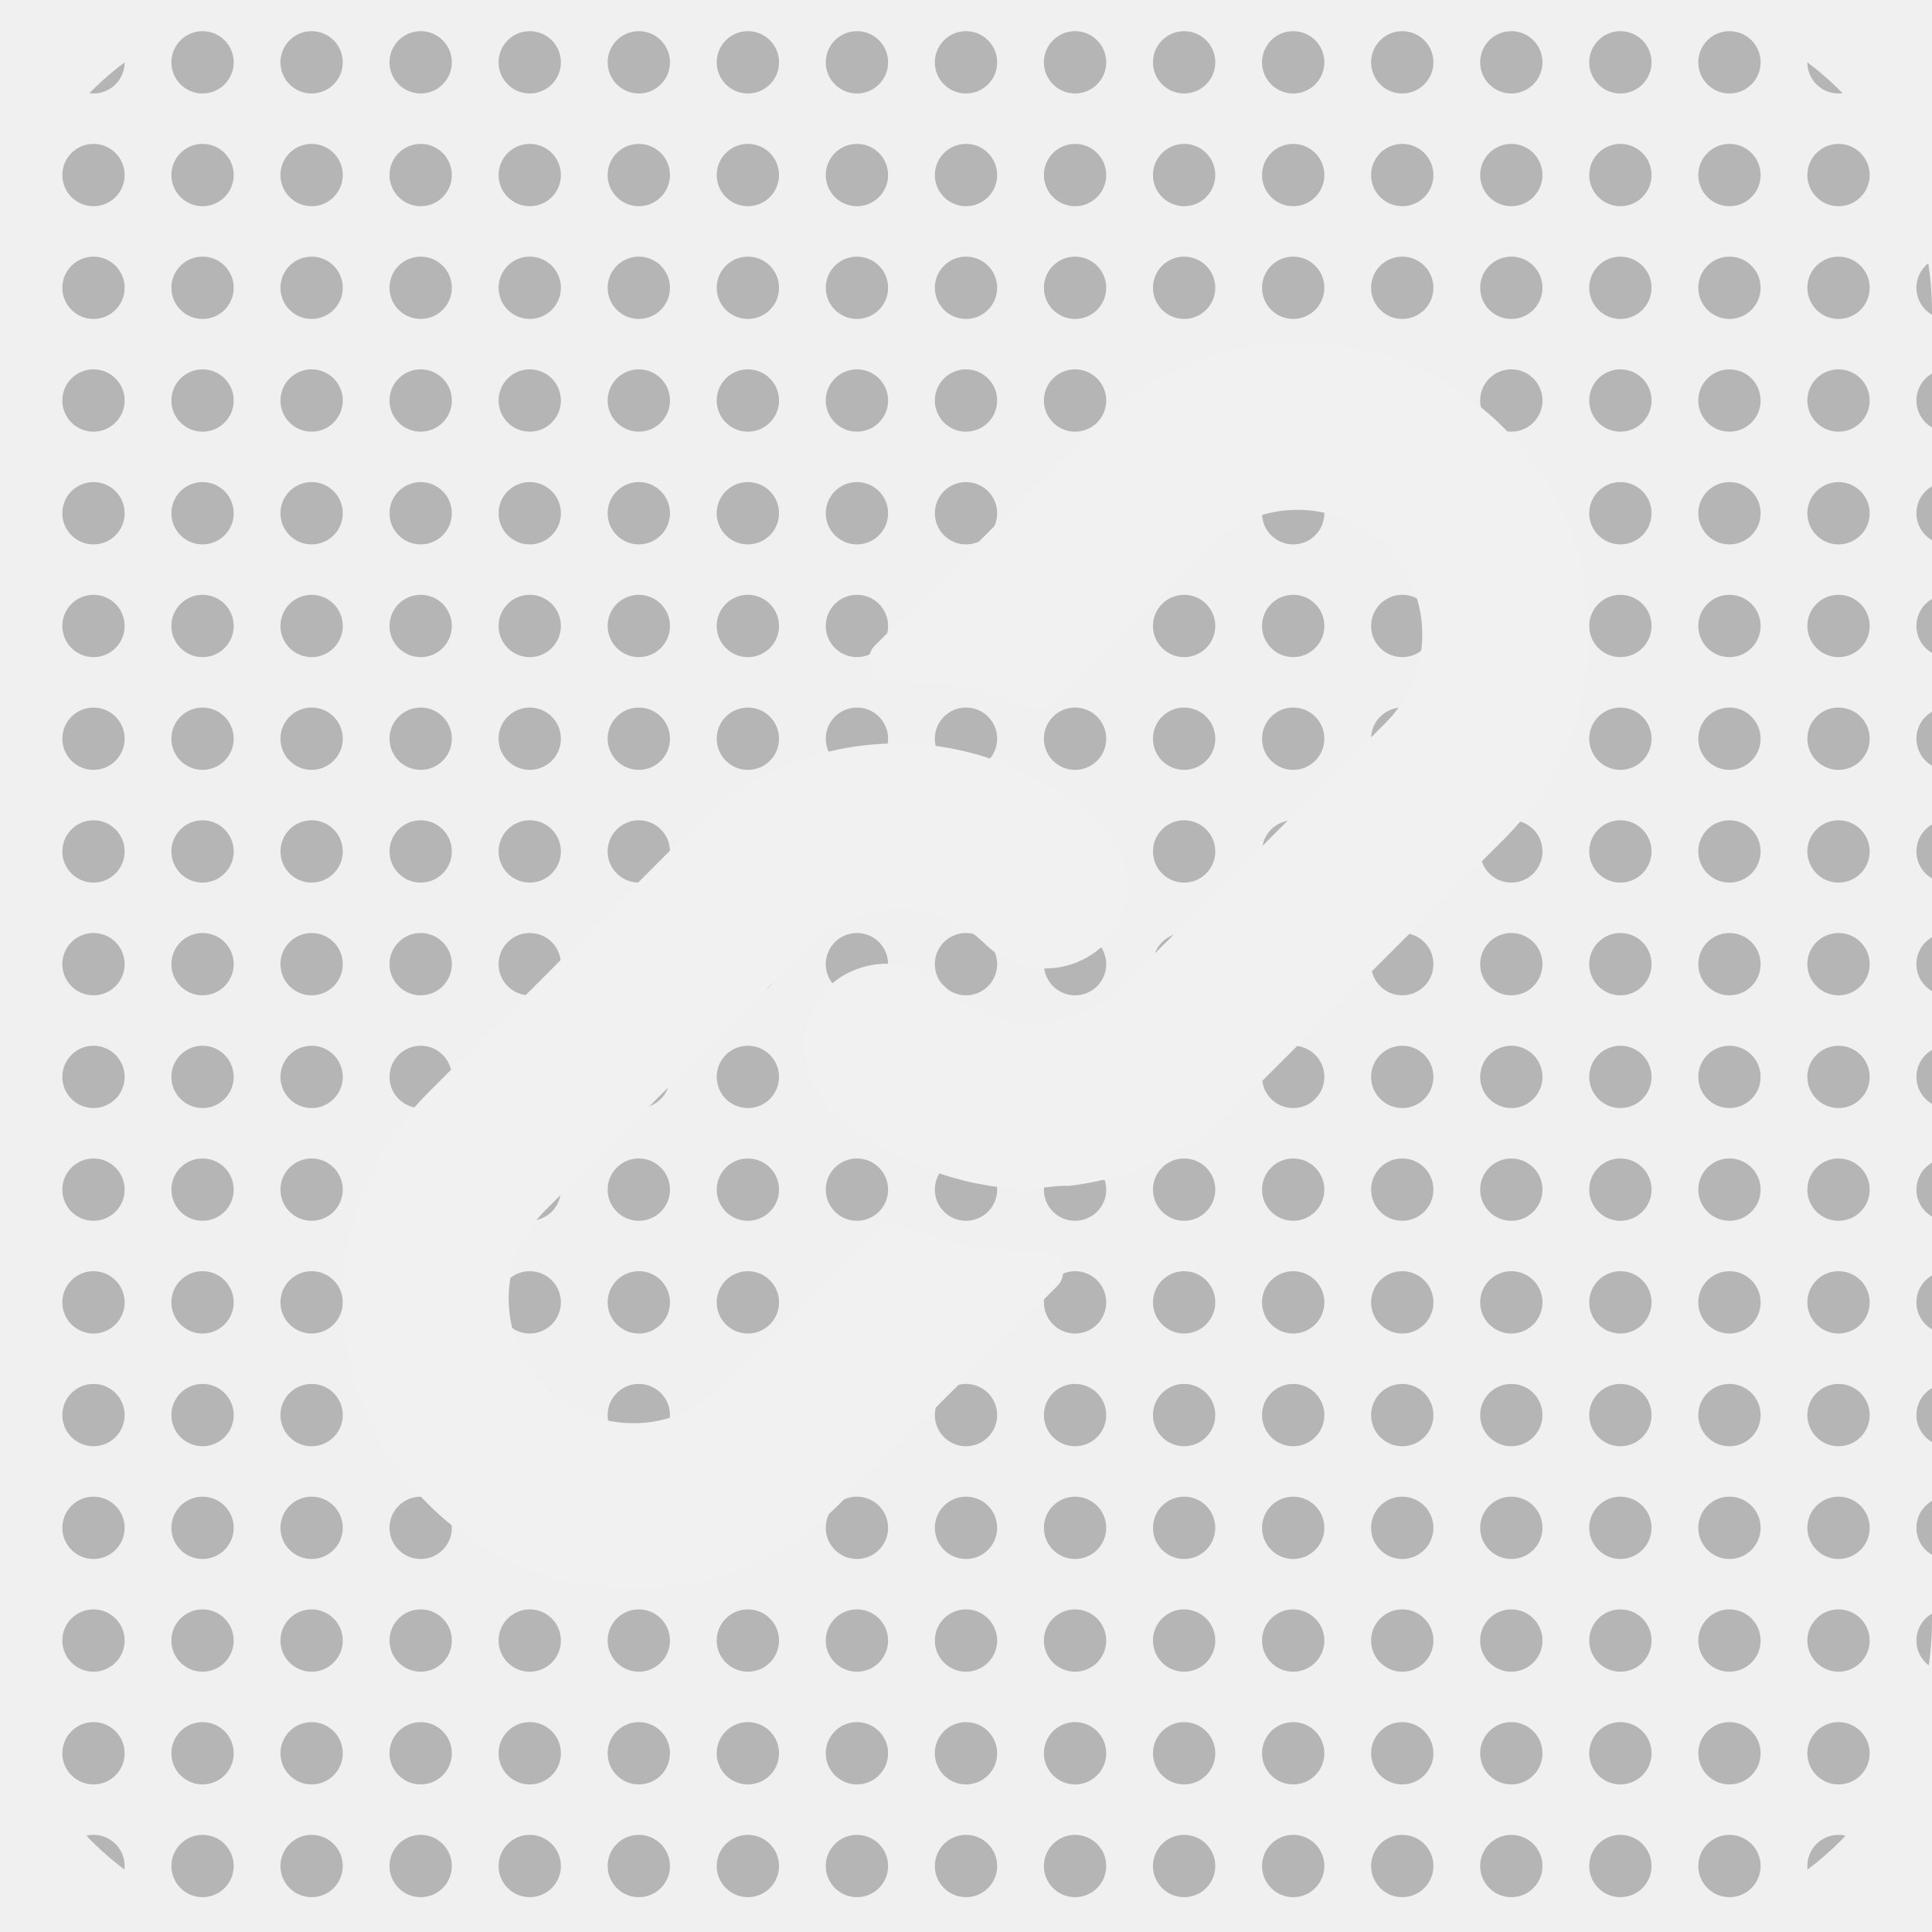
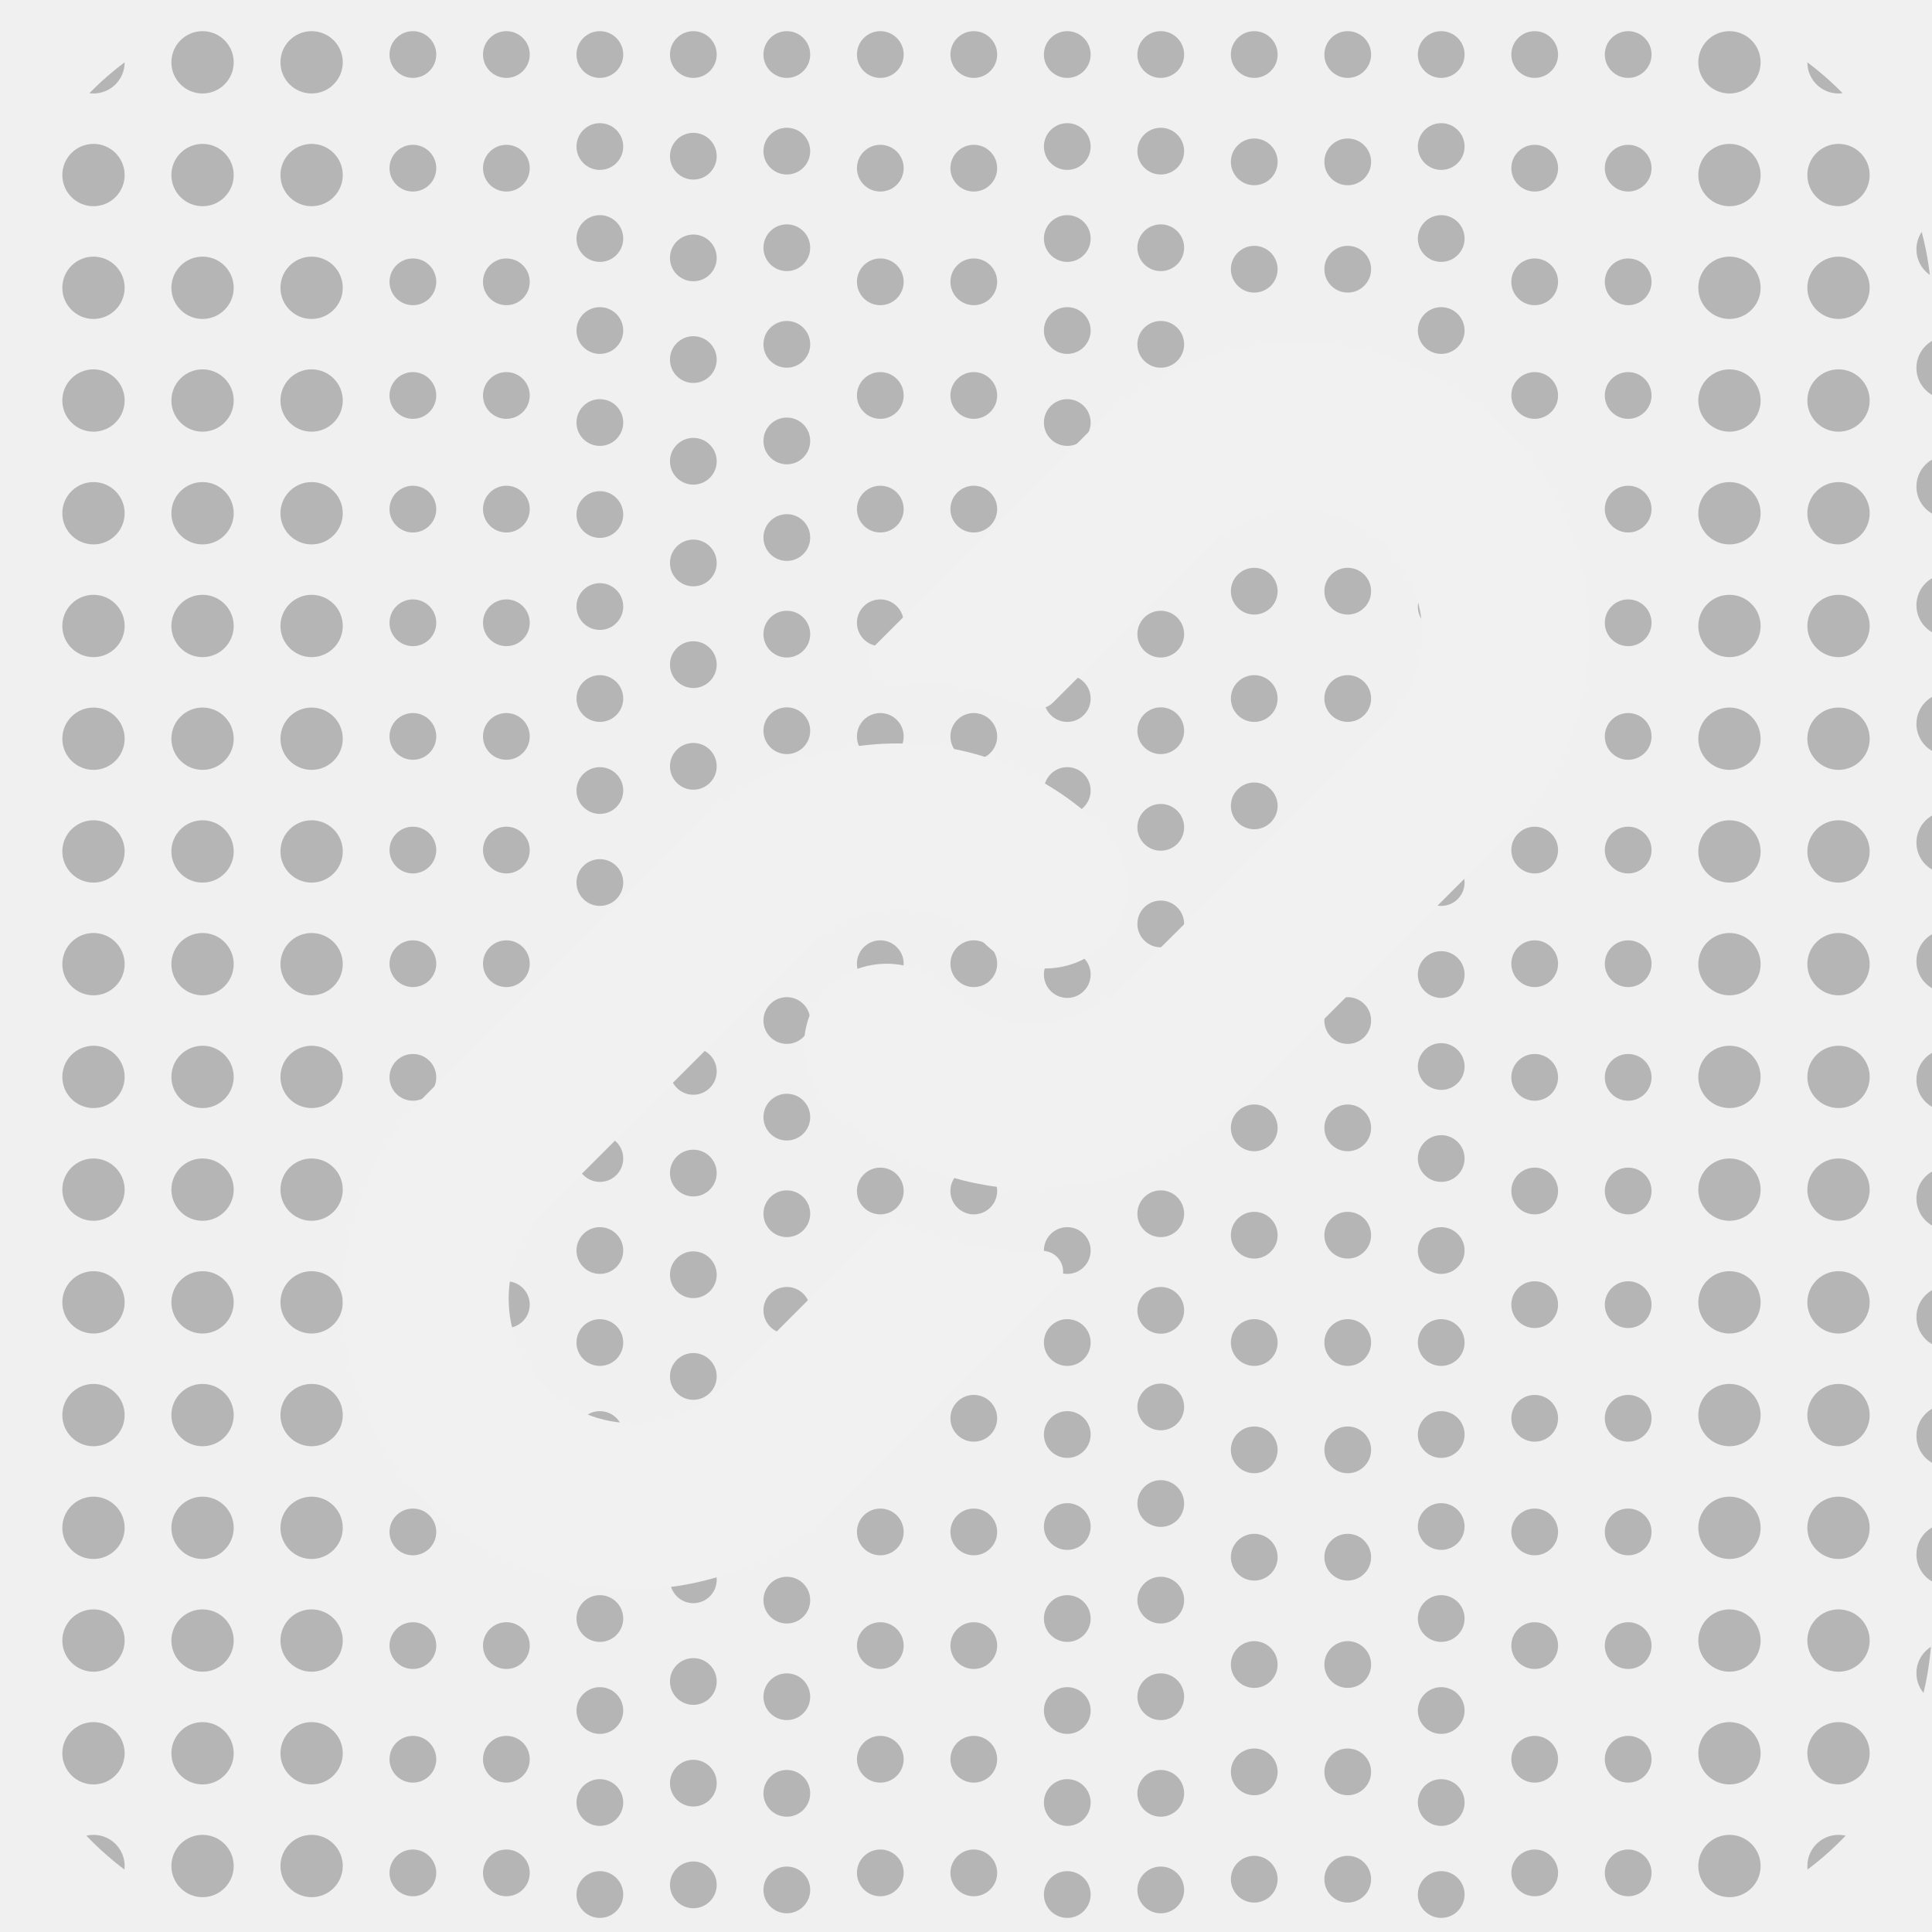
<svg xmlns="http://www.w3.org/2000/svg" width="124" height="124" viewBox="0 0 124 124" fill="none">
  <g clip-path="url(#clip0_411_2840)">
    <circle cx="6" cy="4" r="2" fill="#B5B5B5" />
    <circle cx="6" cy="11.235" r="2" fill="#B5B5B5" />
    <circle cx="6" cy="18.471" r="2" fill="#B5B5B5" />
    <circle cx="6" cy="25.706" r="2" fill="#B5B5B5" />
    <circle cx="6" cy="32.941" r="2" fill="#B5B5B5" />
    <circle cx="6" cy="40.176" r="2" fill="#B5B5B5" />
    <circle cx="6" cy="47.412" r="2" fill="#B5B5B5" />
    <circle cx="6" cy="54.647" r="2" fill="#B5B5B5" />
    <circle cx="6" cy="61.882" r="2" fill="#B5B5B5" />
    <circle cx="6" cy="69.118" r="2" fill="#B5B5B5" />
    <circle cx="6" cy="76.353" r="2" fill="#B5B5B5" />
    <circle cx="6" cy="83.588" r="2" fill="#B5B5B5" />
    <circle cx="6" cy="90.823" r="2" fill="#B5B5B5" />
    <circle cx="6" cy="98.059" r="2" fill="#B5B5B5" />
    <circle cx="6" cy="105.294" r="2" fill="#B5B5B5" />
    <circle cx="6" cy="112.529" r="2" fill="#B5B5B5" />
    <circle cx="6" cy="119.765" r="2" fill="#B5B5B5" />
    <circle cx="13" cy="4" r="2" fill="#B5B5B5" />
    <circle cx="13" cy="11.235" r="2" fill="#B5B5B5" />
    <circle cx="13" cy="18.471" r="2" fill="#B5B5B5" />
    <circle cx="13" cy="25.706" r="2" fill="#B5B5B5" />
    <circle cx="13" cy="32.941" r="2" fill="#B5B5B5" />
    <circle cx="13" cy="40.176" r="2" fill="#B5B5B5" />
    <circle cx="13" cy="47.412" r="2" fill="#B5B5B5" />
    <circle cx="13" cy="54.647" r="2" fill="#B5B5B5" />
    <circle cx="13" cy="61.882" r="2" fill="#B5B5B5" />
    <circle cx="13" cy="69.118" r="2" fill="#B5B5B5" />
    <circle cx="13" cy="76.353" r="2" fill="#B5B5B5" />
    <circle cx="13" cy="83.588" r="2" fill="#B5B5B5" />
    <circle cx="13" cy="90.823" r="2" fill="#B5B5B5" />
    <circle cx="13" cy="98.059" r="2" fill="#B5B5B5" />
    <circle cx="13" cy="105.294" r="2" fill="#B5B5B5" />
    <circle cx="13" cy="112.529" r="2" fill="#B5B5B5" />
    <circle cx="13" cy="119.765" r="2" fill="#B5B5B5" />
    <circle cx="20" cy="4" r="2" fill="#B5B5B5" />
    <circle cx="20" cy="11.235" r="2" fill="#B5B5B5" />
    <circle cx="20" cy="18.471" r="2" fill="#B5B5B5" />
    <circle cx="20" cy="25.706" r="2" fill="#B5B5B5" />
    <circle cx="20" cy="32.941" r="2" fill="#B5B5B5" />
    <circle cx="20" cy="40.176" r="2" fill="#B5B5B5" />
    <circle cx="20" cy="47.412" r="2" fill="#B5B5B5" />
    <circle cx="20" cy="54.647" r="2" fill="#B5B5B5" />
    <circle cx="20" cy="61.882" r="2" fill="#B5B5B5" />
    <circle cx="20" cy="69.118" r="2" fill="#B5B5B5" />
    <circle cx="20" cy="76.353" r="2" fill="#B5B5B5" />
    <circle cx="20" cy="83.588" r="2" fill="#B5B5B5" />
    <circle cx="20" cy="90.823" r="2" fill="#B5B5B5" />
    <circle cx="20" cy="98.059" r="2" fill="#B5B5B5" />
    <circle cx="20" cy="105.294" r="2" fill="#B5B5B5" />
    <circle cx="20" cy="112.529" r="2" fill="#B5B5B5" />
    <circle cx="20" cy="119.765" r="2" fill="#B5B5B5" />
-     <circle cx="27" cy="4" r="2" fill="#B5B5B5" />
-     <circle cx="27" cy="11.235" r="2" fill="#B5B5B5" />
-     <circle cx="27" cy="18.471" r="2" fill="#B5B5B5" />
-     <circle cx="27" cy="25.706" r="2" fill="#B5B5B5" />
-     <circle cx="27" cy="32.941" r="2" fill="#B5B5B5" />
-     <circle cx="27" cy="40.176" r="2" fill="#B5B5B5" />
-     <circle cx="27" cy="47.412" r="2" fill="#B5B5B5" />
-     <circle cx="27" cy="54.647" r="2" fill="#B5B5B5" />
-     <circle cx="27" cy="61.882" r="2" fill="#B5B5B5" />
-     <circle cx="27" cy="69.118" r="2" fill="#B5B5B5" />
-     <circle cx="27" cy="76.353" r="2" fill="#B5B5B5" />
-     <circle cx="27" cy="83.588" r="2" fill="#B5B5B5" />
-     <circle cx="27" cy="90.823" r="2" fill="#B5B5B5" />
-     <circle cx="27" cy="98.059" r="2" fill="#B5B5B5" />
-     <circle cx="27" cy="105.294" r="2" fill="#B5B5B5" />
-     <circle cx="27" cy="112.529" r="2" fill="#B5B5B5" />
-     <circle cx="27" cy="119.765" r="2" fill="#B5B5B5" />
-     <circle cx="34" cy="4" r="2" fill="#B5B5B5" />
-     <circle cx="34" cy="11.235" r="2" fill="#B5B5B5" />
-     <circle cx="34" cy="18.471" r="2" fill="#B5B5B5" />
-     <circle cx="34" cy="25.706" r="2" fill="#B5B5B5" />
-     <circle cx="34" cy="32.941" r="2" fill="#B5B5B5" />
-     <circle cx="34" cy="40.176" r="2" fill="#B5B5B5" />
-     <circle cx="34" cy="47.412" r="2" fill="#B5B5B5" />
-     <circle cx="34" cy="54.647" r="2" fill="#B5B5B5" />
-     <circle cx="34" cy="61.882" r="2" fill="#B5B5B5" />
-     <circle cx="34" cy="69.118" r="2" fill="#B5B5B5" />
-     <circle cx="34" cy="76.353" r="2" fill="#B5B5B5" />
-     <circle cx="34" cy="83.588" r="2" fill="#B5B5B5" />
-     <circle cx="34" cy="90.823" r="2" fill="#B5B5B5" />
-     <circle cx="34" cy="98.059" r="2" fill="#B5B5B5" />
-     <circle cx="34" cy="105.294" r="2" fill="#B5B5B5" />
-     <circle cx="34" cy="112.529" r="2" fill="#B5B5B5" />
-     <circle cx="34" cy="119.765" r="2" fill="#B5B5B5" />
-     <circle cx="41" cy="4" r="2" fill="#B5B5B5" />
-     <circle cx="41" cy="11.235" r="2" fill="#B5B5B5" />
-     <circle cx="41" cy="18.471" r="2" fill="#B5B5B5" />
-     <circle cx="41" cy="25.706" r="2" fill="#B5B5B5" />
-     <circle cx="41" cy="32.941" r="2" fill="#B5B5B5" />
-     <circle cx="41" cy="40.176" r="2" fill="#B5B5B5" />
-     <circle cx="41" cy="47.412" r="2" fill="#B5B5B5" />
-     <circle cx="41" cy="54.647" r="2" fill="#B5B5B5" />
-     <circle cx="41" cy="61.882" r="2" fill="#B5B5B5" />
-     <circle cx="41" cy="69.118" r="2" fill="#B5B5B5" />
-     <circle cx="41" cy="76.353" r="2" fill="#B5B5B5" />
-     <circle cx="41" cy="83.588" r="2" fill="#B5B5B5" />
-     <circle cx="41" cy="90.823" r="2" fill="#B5B5B5" />
-     <circle cx="41" cy="98.059" r="2" fill="#B5B5B5" />
-     <circle cx="41" cy="105.294" r="2" fill="#B5B5B5" />
-     <circle cx="41" cy="112.529" r="2" fill="#B5B5B5" />
-     <circle cx="41" cy="119.765" r="2" fill="#B5B5B5" />
-     <circle cx="48" cy="4" r="2" fill="#B5B5B5" />
-     <circle cx="48" cy="11.235" r="2" fill="#B5B5B5" />
-     <circle cx="48" cy="18.471" r="2" fill="#B5B5B5" />
-     <circle cx="48" cy="25.706" r="2" fill="#B5B5B5" />
-     <circle cx="48" cy="32.941" r="2" fill="#B5B5B5" />
-     <circle cx="48" cy="40.176" r="2" fill="#B5B5B5" />
-     <circle cx="48" cy="47.412" r="2" fill="#B5B5B5" />
-     <circle cx="48" cy="54.647" r="2" fill="#B5B5B5" />
-     <circle cx="48" cy="61.882" r="2" fill="#B5B5B5" />
-     <circle cx="48" cy="69.118" r="2" fill="#B5B5B5" />
-     <circle cx="48" cy="76.353" r="2" fill="#B5B5B5" />
-     <circle cx="48" cy="83.588" r="2" fill="#B5B5B5" />
-     <circle cx="48" cy="90.823" r="2" fill="#B5B5B5" />
-     <circle cx="48" cy="98.059" r="2" fill="#B5B5B5" />
-     <circle cx="48" cy="105.294" r="2" fill="#B5B5B5" />
-     <circle cx="48" cy="112.529" r="2" fill="#B5B5B5" />
-     <circle cx="48" cy="119.765" r="2" fill="#B5B5B5" />
-     <circle cx="55" cy="4" r="2" fill="#B5B5B5" />
-     <circle cx="55" cy="11.235" r="2" fill="#B5B5B5" />
-     <circle cx="55" cy="18.471" r="2" fill="#B5B5B5" />
-     <circle cx="55" cy="25.706" r="2" fill="#B5B5B5" />
-     <circle cx="55" cy="32.941" r="2" fill="#B5B5B5" />
-     <circle cx="55" cy="40.176" r="2" fill="#B5B5B5" />
-     <circle cx="55" cy="47.412" r="2" fill="#B5B5B5" />
-     <circle cx="55" cy="54.647" r="2" fill="#B5B5B5" />
-     <circle cx="55" cy="61.882" r="2" fill="#B5B5B5" />
-     <circle cx="55" cy="69.118" r="2" fill="#B5B5B5" />
-     <circle cx="55" cy="76.353" r="2" fill="#B5B5B5" />
-     <circle cx="55" cy="83.588" r="2" fill="#B5B5B5" />
-     <circle cx="55" cy="90.823" r="2" fill="#B5B5B5" />
-     <circle cx="55" cy="98.059" r="2" fill="#B5B5B5" />
-     <circle cx="55" cy="105.294" r="2" fill="#B5B5B5" />
-     <circle cx="55" cy="112.529" r="2" fill="#B5B5B5" />
-     <circle cx="55" cy="119.765" r="2" fill="#B5B5B5" />
-     <circle cx="62" cy="4" r="2" fill="#B5B5B5" />
-     <circle cx="62" cy="11.235" r="2" fill="#B5B5B5" />
-     <circle cx="62" cy="18.471" r="2" fill="#B5B5B5" />
-     <circle cx="62" cy="25.706" r="2" fill="#B5B5B5" />
-     <circle cx="62" cy="32.941" r="2" fill="#B5B5B5" />
-     <circle cx="62" cy="40.176" r="2" fill="#B5B5B5" />
-     <circle cx="62" cy="47.412" r="2" fill="#B5B5B5" />
-     <circle cx="62" cy="54.647" r="2" fill="#B5B5B5" />
-     <circle cx="62" cy="61.882" r="2" fill="#B5B5B5" />
-     <circle cx="62" cy="69.118" r="2" fill="#B5B5B5" />
-     <circle cx="62" cy="76.353" r="2" fill="#B5B5B5" />
-     <circle cx="62" cy="83.588" r="2" fill="#B5B5B5" />
-     <circle cx="62" cy="90.823" r="2" fill="#B5B5B5" />
-     <circle cx="62" cy="98.059" r="2" fill="#B5B5B5" />
-     <circle cx="62" cy="105.294" r="2" fill="#B5B5B5" />
-     <circle cx="62" cy="112.529" r="2" fill="#B5B5B5" />
-     <circle cx="62" cy="119.765" r="2" fill="#B5B5B5" />
-     <circle cx="69" cy="4" r="2" fill="#B5B5B5" />
-     <circle cx="69" cy="11.235" r="2" fill="#B5B5B5" />
-     <circle cx="69" cy="18.471" r="2" fill="#B5B5B5" />
-     <circle cx="69" cy="25.706" r="2" fill="#B5B5B5" />
-     <circle cx="69" cy="32.941" r="2" fill="#B5B5B5" />
-     <circle cx="69" cy="40.176" r="2" fill="#B5B5B5" />
-     <circle cx="69" cy="47.412" r="2" fill="#B5B5B5" />
-     <circle cx="69" cy="54.647" r="2" fill="#B5B5B5" />
-     <circle cx="69" cy="61.882" r="2" fill="#B5B5B5" />
-     <circle cx="69" cy="69.118" r="2" fill="#B5B5B5" />
-     <circle cx="69" cy="76.353" r="2" fill="#B5B5B5" />
-     <circle cx="69" cy="83.588" r="2" fill="#B5B5B5" />
-     <circle cx="69" cy="90.823" r="2" fill="#B5B5B5" />
-     <circle cx="69" cy="98.059" r="2" fill="#B5B5B5" />
-     <circle cx="69" cy="105.294" r="2" fill="#B5B5B5" />
-     <circle cx="69" cy="112.529" r="2" fill="#B5B5B5" />
-     <circle cx="69" cy="119.765" r="2" fill="#B5B5B5" />
-     <circle cx="76" cy="4" r="2" fill="#B5B5B5" />
-     <circle cx="76" cy="11.235" r="2" fill="#B5B5B5" />
-     <circle cx="76" cy="18.471" r="2" fill="#B5B5B5" />
-     <circle cx="76" cy="25.706" r="2" fill="#B5B5B5" />
-     <circle cx="76" cy="32.941" r="2" fill="#B5B5B5" />
-     <circle cx="76" cy="40.176" r="2" fill="#B5B5B5" />
-     <circle cx="76" cy="47.412" r="2" fill="#B5B5B5" />
-     <circle cx="76" cy="54.647" r="2" fill="#B5B5B5" />
-     <circle cx="76" cy="61.882" r="2" fill="#B5B5B5" />
-     <circle cx="76" cy="69.118" r="2" fill="#B5B5B5" />
-     <circle cx="76" cy="76.353" r="2" fill="#B5B5B5" />
-     <circle cx="76" cy="83.588" r="2" fill="#B5B5B5" />
-     <circle cx="76" cy="90.823" r="2" fill="#B5B5B5" />
-     <circle cx="76" cy="98.059" r="2" fill="#B5B5B5" />
-     <circle cx="76" cy="105.294" r="2" fill="#B5B5B5" />
-     <circle cx="76" cy="112.529" r="2" fill="#B5B5B5" />
-     <circle cx="76" cy="119.765" r="2" fill="#B5B5B5" />
-     <circle cx="83" cy="4" r="2" fill="#B5B5B5" />
-     <circle cx="83" cy="11.235" r="2" fill="#B5B5B5" />
-     <circle cx="83" cy="18.471" r="2" fill="#B5B5B5" />
-     <circle cx="83" cy="25.706" r="2" fill="#B5B5B5" />
-     <circle cx="83" cy="32.941" r="2" fill="#B5B5B5" />
-     <circle cx="83" cy="40.176" r="2" fill="#B5B5B5" />
-     <circle cx="83" cy="47.412" r="2" fill="#B5B5B5" />
-     <circle cx="83" cy="54.647" r="2" fill="#B5B5B5" />
-     <circle cx="83" cy="61.882" r="2" fill="#B5B5B5" />
-     <circle cx="83" cy="69.118" r="2" fill="#B5B5B5" />
-     <circle cx="83" cy="76.353" r="2" fill="#B5B5B5" />
-     <circle cx="83" cy="83.588" r="2" fill="#B5B5B5" />
-     <circle cx="83" cy="90.823" r="2" fill="#B5B5B5" />
-     <circle cx="83" cy="98.059" r="2" fill="#B5B5B5" />
-     <circle cx="83" cy="105.294" r="2" fill="#B5B5B5" />
-     <circle cx="83" cy="112.529" r="2" fill="#B5B5B5" />
-     <circle cx="83" cy="119.765" r="2" fill="#B5B5B5" />
-     <circle cx="90" cy="4" r="2" fill="#B5B5B5" />
-     <circle cx="90" cy="11.235" r="2" fill="#B5B5B5" />
-     <circle cx="90" cy="18.471" r="2" fill="#B5B5B5" />
-     <circle cx="90" cy="25.706" r="2" fill="#B5B5B5" />
-     <circle cx="90" cy="32.941" r="2" fill="#B5B5B5" />
-     <circle cx="90" cy="40.176" r="2" fill="#B5B5B5" />
-     <circle cx="90" cy="47.412" r="2" fill="#B5B5B5" />
-     <circle cx="90" cy="54.647" r="2" fill="#B5B5B5" />
-     <circle cx="90" cy="61.882" r="2" fill="#B5B5B5" />
-     <circle cx="90" cy="69.118" r="2" fill="#B5B5B5" />
-     <circle cx="90" cy="76.353" r="2" fill="#B5B5B5" />
-     <circle cx="90" cy="83.588" r="2" fill="#B5B5B5" />
-     <circle cx="90" cy="90.823" r="2" fill="#B5B5B5" />
-     <circle cx="90" cy="98.059" r="2" fill="#B5B5B5" />
-     <circle cx="90" cy="105.294" r="2" fill="#B5B5B5" />
-     <circle cx="90" cy="112.529" r="2" fill="#B5B5B5" />
-     <circle cx="90" cy="119.765" r="2" fill="#B5B5B5" />
-     <circle cx="97" cy="4" r="2" fill="#B5B5B5" />
-     <circle cx="97" cy="11.235" r="2" fill="#B5B5B5" />
-     <circle cx="97" cy="18.471" r="2" fill="#B5B5B5" />
-     <circle cx="97" cy="25.706" r="2" fill="#B5B5B5" />
-     <circle cx="97" cy="32.941" r="2" fill="#B5B5B5" />
-     <circle cx="97" cy="40.176" r="2" fill="#B5B5B5" />
-     <circle cx="97" cy="47.412" r="2" fill="#B5B5B5" />
-     <circle cx="97" cy="54.647" r="2" fill="#B5B5B5" />
-     <circle cx="97" cy="61.882" r="2" fill="#B5B5B5" />
-     <circle cx="97" cy="69.118" r="2" fill="#B5B5B5" />
-     <circle cx="97" cy="76.353" r="2" fill="#B5B5B5" />
-     <circle cx="97" cy="83.588" r="2" fill="#B5B5B5" />
-     <circle cx="97" cy="90.823" r="2" fill="#B5B5B5" />
-     <circle cx="97" cy="98.059" r="2" fill="#B5B5B5" />
-     <circle cx="97" cy="105.294" r="2" fill="#B5B5B5" />
-     <circle cx="97" cy="112.529" r="2" fill="#B5B5B5" />
-     <circle cx="97" cy="119.765" r="2" fill="#B5B5B5" />
-     <circle cx="104" cy="4" r="2" fill="#B5B5B5" />
-     <circle cx="104" cy="11.235" r="2" fill="#B5B5B5" />
-     <circle cx="104" cy="18.471" r="2" fill="#B5B5B5" />
-     <circle cx="104" cy="25.706" r="2" fill="#B5B5B5" />
-     <circle cx="104" cy="32.941" r="2" fill="#B5B5B5" />
-     <circle cx="104" cy="40.176" r="2" fill="#B5B5B5" />
-     <circle cx="104" cy="47.412" r="2" fill="#B5B5B5" />
-     <circle cx="104" cy="54.647" r="2" fill="#B5B5B5" />
-     <circle cx="104" cy="61.882" r="2" fill="#B5B5B5" />
-     <circle cx="104" cy="69.118" r="2" fill="#B5B5B5" />
-     <circle cx="104" cy="76.353" r="2" fill="#B5B5B5" />
-     <circle cx="104" cy="83.588" r="2" fill="#B5B5B5" />
-     <circle cx="104" cy="90.823" r="2" fill="#B5B5B5" />
-     <circle cx="104" cy="98.059" r="2" fill="#B5B5B5" />
-     <circle cx="104" cy="105.294" r="2" fill="#B5B5B5" />
-     <circle cx="104" cy="112.529" r="2" fill="#B5B5B5" />
-     <circle cx="104" cy="119.765" r="2" fill="#B5B5B5" />
+     <circle cx="26.5" cy="3.5" r="1.5" fill="#B5B5B5" />
+     <circle cx="26.5" cy="10.794" r="1.5" fill="#B5B5B5" />
+     <circle cx="26.5" cy="18.088" r="1.5" fill="#B5B5B5" />
+     <circle cx="26.5" cy="25.382" r="1.5" fill="#B5B5B5" />
+     <circle cx="26.5" cy="32.676" r="1.5" fill="#B5B5B5" />
+     <circle cx="26.5" cy="39.971" r="1.5" fill="#B5B5B5" />
+     <circle cx="26.5" cy="47.265" r="1.5" fill="#B5B5B5" />
+     <circle cx="26.5" cy="54.559" r="1.5" fill="#B5B5B5" />
+     <circle cx="26.5" cy="61.853" r="1.5" fill="#B5B5B5" />
+     <circle cx="26.5" cy="69.147" r="1.5" fill="#B5B5B5" />
+     <circle cx="26.5" cy="76.441" r="1.5" fill="#B5B5B5" />
+     <circle cx="26.5" cy="83.735" r="1.5" fill="#B5B5B5" />
+     <circle cx="26.5" cy="91.029" r="1.5" fill="#B5B5B5" />
+     <circle cx="26.5" cy="98.323" r="1.5" fill="#B5B5B5" />
+     <circle cx="26.5" cy="105.618" r="1.5" fill="#B5B5B5" />
+     <circle cx="26.5" cy="112.912" r="1.5" fill="#B5B5B5" />
+     <circle cx="26.5" cy="120.206" r="1.5" fill="#B5B5B5" />
+     <circle cx="32.5" cy="3.5" r="1.5" fill="#B5B5B5" />
+     <circle cx="32.5" cy="10.794" r="1.5" fill="#B5B5B5" />
+     <circle cx="32.5" cy="18.088" r="1.5" fill="#B5B5B5" />
+     <circle cx="32.5" cy="25.382" r="1.5" fill="#B5B5B5" />
+     <circle cx="32.5" cy="32.676" r="1.5" fill="#B5B5B5" />
+     <circle cx="32.5" cy="39.971" r="1.5" fill="#B5B5B5" />
+     <circle cx="32.5" cy="47.265" r="1.5" fill="#B5B5B5" />
+     <circle cx="32.5" cy="54.559" r="1.5" fill="#B5B5B5" />
+     <circle cx="32.5" cy="61.853" r="1.5" fill="#B5B5B5" />
+     <circle cx="32.5" cy="69.147" r="1.5" fill="#B5B5B5" />
+     <circle cx="32.5" cy="76.441" r="1.5" fill="#B5B5B5" />
+     <circle cx="32.5" cy="83.735" r="1.5" fill="#B5B5B5" />
+     <circle cx="32.5" cy="91.029" r="1.5" fill="#B5B5B5" />
+     <circle cx="32.5" cy="98.323" r="1.5" fill="#B5B5B5" />
+     <circle cx="32.5" cy="105.618" r="1.5" fill="#B5B5B5" />
+     <circle cx="32.5" cy="112.912" r="1.5" fill="#B5B5B5" />
+     <circle cx="32.5" cy="120.206" r="1.5" fill="#B5B5B5" />
+     <circle cx="38.5" cy="3.5" r="1.5" fill="#B5B5B5" />
+     <circle cx="38.5" cy="9.405" r="1.5" fill="#B5B5B5" />
+     <circle cx="38.5" cy="15.309" r="1.5" fill="#B5B5B5" />
+     <circle cx="38.5" cy="21.214" r="1.5" fill="#B5B5B5" />
+     <circle cx="38.5" cy="27.119" r="1.5" fill="#B5B5B5" />
+     <circle cx="38.5" cy="33.024" r="1.5" fill="#B5B5B5" />
+     <circle cx="38.5" cy="38.929" r="1.5" fill="#B5B5B5" />
+     <circle cx="38.5" cy="44.833" r="1.5" fill="#B5B5B5" />
+     <circle cx="38.5" cy="50.738" r="1.5" fill="#B5B5B5" />
+     <circle cx="38.5" cy="56.643" r="1.5" fill="#B5B5B5" />
+     <circle cx="38.5" cy="62.548" r="1.5" fill="#B5B5B5" />
+     <circle cx="38.5" cy="68.452" r="1.5" fill="#B5B5B5" />
+     <circle cx="38.5" cy="74.357" r="1.5" fill="#B5B5B5" />
+     <circle cx="38.5" cy="80.262" r="1.5" fill="#B5B5B5" />
+     <circle cx="38.5" cy="86.167" r="1.5" fill="#B5B5B5" />
+     <circle cx="38.5" cy="92.071" r="1.5" fill="#B5B5B5" />
+     <circle cx="38.5" cy="97.976" r="1.5" fill="#B5B5B5" />
+     <circle cx="38.5" cy="103.881" r="1.5" fill="#B5B5B5" />
+     <circle cx="38.5" cy="109.786" r="1.5" fill="#B5B5B5" />
+     <circle cx="38.5" cy="115.69" r="1.5" fill="#B5B5B5" />
+     <circle cx="38.5" cy="121.595" r="1.5" fill="#B5B5B5" />
+     <circle cx="44.5" cy="3.5" r="1.5" fill="#B5B5B5" />
+     <circle cx="44.5" cy="10.026" r="1.5" fill="#B5B5B5" />
+     <circle cx="44.5" cy="16.553" r="1.5" fill="#B5B5B5" />
+     <circle cx="44.5" cy="23.079" r="1.5" fill="#B5B5B5" />
+     <circle cx="44.5" cy="29.605" r="1.5" fill="#B5B5B5" />
+     <circle cx="44.5" cy="36.132" r="1.5" fill="#B5B5B5" />
+     <circle cx="44.5" cy="42.658" r="1.5" fill="#B5B5B5" />
+     <circle cx="44.5" cy="49.184" r="1.5" fill="#B5B5B5" />
+     <circle cx="44.5" cy="55.711" r="1.5" fill="#B5B5B5" />
+     <circle cx="44.5" cy="62.237" r="1.5" fill="#B5B5B5" />
+     <circle cx="44.5" cy="68.763" r="1.5" fill="#B5B5B5" />
+     <circle cx="44.5" cy="75.29" r="1.5" fill="#B5B5B5" />
+     <circle cx="44.5" cy="81.816" r="1.5" fill="#B5B5B5" />
+     <circle cx="44.5" cy="88.342" r="1.5" fill="#B5B5B5" />
+     <circle cx="44.5" cy="94.868" r="1.5" fill="#B5B5B5" />
+     <circle cx="44.5" cy="101.395" r="1.5" fill="#B5B5B5" />
+     <circle cx="44.5" cy="107.921" r="1.5" fill="#B5B5B5" />
+     <circle cx="44.5" cy="114.447" r="1.5" fill="#B5B5B5" />
+     <circle cx="44.5" cy="120.974" r="1.5" fill="#B5B5B5" />
+     <circle cx="50.5" cy="3.5" r="1.5" fill="#B5B5B5" />
+     <circle cx="50.5" cy="9.7" r="1.5" fill="#B5B5B5" />
+     <circle cx="50.5" cy="15.9" r="1.5" fill="#B5B5B5" />
+     <circle cx="50.5" cy="22.1" r="1.5" fill="#B5B5B5" />
+     <circle cx="50.5" cy="28.3" r="1.5" fill="#B5B5B5" />
+     <circle cx="50.5" cy="34.5" r="1.5" fill="#B5B5B5" />
+     <circle cx="50.5" cy="40.7" r="1.5" fill="#B5B5B5" />
+     <circle cx="50.5" cy="46.9" r="1.5" fill="#B5B5B5" />
+     <circle cx="50.5" cy="53.1" r="1.5" fill="#B5B5B5" />
+     <circle cx="50.5" cy="59.3" r="1.5" fill="#B5B5B5" />
+     <circle cx="50.5" cy="65.5" r="1.5" fill="#B5B5B5" />
+     <circle cx="50.5" cy="71.7" r="1.5" fill="#B5B5B5" />
+     <circle cx="50.5" cy="77.9" r="1.5" fill="#B5B5B5" />
+     <circle cx="50.5" cy="84.1" r="1.5" fill="#B5B5B5" />
+     <circle cx="50.5" cy="90.3" r="1.5" fill="#B5B5B5" />
+     <circle cx="50.5" cy="96.5" r="1.5" fill="#B5B5B5" />
+     <circle cx="50.5" cy="102.7" r="1.5" fill="#B5B5B5" />
+     <circle cx="50.5" cy="108.9" r="1.5" fill="#B5B5B5" />
+     <circle cx="50.5" cy="115.1" r="1.5" fill="#B5B5B5" />
+     <circle cx="50.5" cy="121.3" r="1.5" fill="#B5B5B5" />
+     <circle cx="56.5" cy="3.5" r="1.5" fill="#B5B5B5" />
+     <circle cx="56.5" cy="10.794" r="1.5" fill="#B5B5B5" />
+     <circle cx="56.5" cy="18.088" r="1.5" fill="#B5B5B5" />
+     <circle cx="56.5" cy="25.382" r="1.5" fill="#B5B5B5" />
+     <circle cx="56.5" cy="32.676" r="1.5" fill="#B5B5B5" />
+     <circle cx="56.5" cy="39.971" r="1.5" fill="#B5B5B5" />
+     <circle cx="56.5" cy="47.265" r="1.5" fill="#B5B5B5" />
+     <circle cx="56.5" cy="54.559" r="1.5" fill="#B5B5B5" />
+     <circle cx="56.5" cy="61.853" r="1.5" fill="#B5B5B5" />
+     <circle cx="56.5" cy="69.147" r="1.5" fill="#B5B5B5" />
+     <circle cx="56.5" cy="76.441" r="1.5" fill="#B5B5B5" />
+     <circle cx="56.5" cy="83.735" r="1.5" fill="#B5B5B5" />
+     <circle cx="56.5" cy="91.029" r="1.5" fill="#B5B5B5" />
+     <circle cx="56.5" cy="98.323" r="1.5" fill="#B5B5B5" />
+     <circle cx="56.5" cy="105.618" r="1.5" fill="#B5B5B5" />
+     <circle cx="56.5" cy="112.912" r="1.5" fill="#B5B5B5" />
+     <circle cx="56.5" cy="120.206" r="1.5" fill="#B5B5B5" />
+     <circle cx="62.5" cy="3.5" r="1.5" fill="#B5B5B5" />
+     <circle cx="62.5" cy="10.794" r="1.5" fill="#B5B5B5" />
+     <circle cx="62.5" cy="18.088" r="1.5" fill="#B5B5B5" />
+     <circle cx="62.5" cy="25.382" r="1.5" fill="#B5B5B5" />
+     <circle cx="62.5" cy="32.676" r="1.5" fill="#B5B5B5" />
+     <circle cx="62.5" cy="39.971" r="1.5" fill="#B5B5B5" />
+     <circle cx="62.5" cy="47.265" r="1.5" fill="#B5B5B5" />
+     <circle cx="62.5" cy="54.559" r="1.5" fill="#B5B5B5" />
+     <circle cx="62.5" cy="61.853" r="1.5" fill="#B5B5B5" />
+     <circle cx="62.5" cy="69.147" r="1.5" fill="#B5B5B5" />
+     <circle cx="62.5" cy="76.441" r="1.5" fill="#B5B5B5" />
+     <circle cx="62.5" cy="83.735" r="1.5" fill="#B5B5B5" />
+     <circle cx="62.5" cy="91.029" r="1.5" fill="#B5B5B5" />
+     <circle cx="62.5" cy="98.323" r="1.5" fill="#B5B5B5" />
+     <circle cx="62.5" cy="105.618" r="1.5" fill="#B5B5B5" />
+     <circle cx="62.5" cy="112.912" r="1.5" fill="#B5B5B5" />
+     <circle cx="62.5" cy="120.206" r="1.5" fill="#B5B5B5" />
+     <circle cx="68.5" cy="3.5" r="1.5" fill="#B5B5B5" />
+     <circle cx="68.5" cy="9.405" r="1.5" fill="#B5B5B5" />
+     <circle cx="68.5" cy="15.309" r="1.5" fill="#B5B5B5" />
+     <circle cx="68.5" cy="21.214" r="1.5" fill="#B5B5B5" />
+     <circle cx="68.5" cy="27.119" r="1.5" fill="#B5B5B5" />
+     <circle cx="68.5" cy="33.024" r="1.5" fill="#B5B5B5" />
+     <circle cx="68.5" cy="38.929" r="1.5" fill="#B5B5B5" />
+     <circle cx="68.5" cy="44.833" r="1.5" fill="#B5B5B5" />
+     <circle cx="68.5" cy="50.738" r="1.5" fill="#B5B5B5" />
+     <circle cx="68.5" cy="56.643" r="1.5" fill="#B5B5B5" />
+     <circle cx="68.5" cy="62.548" r="1.5" fill="#B5B5B5" />
+     <circle cx="68.5" cy="68.452" r="1.5" fill="#B5B5B5" />
+     <circle cx="68.5" cy="74.357" r="1.5" fill="#B5B5B5" />
+     <circle cx="68.5" cy="80.262" r="1.5" fill="#B5B5B5" />
+     <circle cx="68.5" cy="86.167" r="1.5" fill="#B5B5B5" />
+     <circle cx="68.5" cy="92.071" r="1.5" fill="#B5B5B5" />
+     <circle cx="68.5" cy="97.976" r="1.5" fill="#B5B5B5" />
+     <circle cx="68.5" cy="103.881" r="1.5" fill="#B5B5B5" />
+     <circle cx="68.5" cy="109.786" r="1.5" fill="#B5B5B5" />
+     <circle cx="68.5" cy="115.69" r="1.5" fill="#B5B5B5" />
+     <circle cx="68.5" cy="121.595" r="1.5" fill="#B5B5B5" />
+     <circle cx="74.5" cy="3.5" r="1.5" fill="#B5B5B5" />
+     <circle cx="74.5" cy="9.7" r="1.5" fill="#B5B5B5" />
+     <circle cx="74.5" cy="15.9" r="1.5" fill="#B5B5B5" />
+     <circle cx="74.5" cy="22.1" r="1.5" fill="#B5B5B5" />
+     <circle cx="74.5" cy="28.3" r="1.5" fill="#B5B5B5" />
+     <circle cx="74.5" cy="34.5" r="1.5" fill="#B5B5B5" />
+     <circle cx="74.5" cy="40.7" r="1.5" fill="#B5B5B5" />
+     <circle cx="74.5" cy="46.9" r="1.5" fill="#B5B5B5" />
+     <circle cx="74.5" cy="53.1" r="1.5" fill="#B5B5B5" />
+     <circle cx="74.5" cy="59.3" r="1.5" fill="#B5B5B5" />
+     <circle cx="74.5" cy="65.5" r="1.5" fill="#B5B5B5" />
+     <circle cx="74.5" cy="71.7" r="1.5" fill="#B5B5B5" />
+     <circle cx="74.5" cy="77.9" r="1.5" fill="#B5B5B5" />
+     <circle cx="74.5" cy="84.1" r="1.5" fill="#B5B5B5" />
+     <circle cx="74.5" cy="90.3" r="1.5" fill="#B5B5B5" />
+     <circle cx="74.5" cy="96.5" r="1.5" fill="#B5B5B5" />
+     <circle cx="74.5" cy="102.7" r="1.5" fill="#B5B5B5" />
+     <circle cx="74.5" cy="108.9" r="1.5" fill="#B5B5B5" />
+     <circle cx="74.5" cy="115.1" r="1.5" fill="#B5B5B5" />
+     <circle cx="74.5" cy="121.3" r="1.5" fill="#B5B5B5" />
+     <circle cx="80.5" cy="3.5" r="1.5" fill="#B5B5B5" />
+     <circle cx="80.5" cy="10.389" r="1.5" fill="#B5B5B5" />
+     <circle cx="80.5" cy="17.278" r="1.5" fill="#B5B5B5" />
+     <circle cx="80.5" cy="24.167" r="1.5" fill="#B5B5B5" />
+     <circle cx="80.5" cy="31.056" r="1.5" fill="#B5B5B5" />
+     <circle cx="80.5" cy="37.944" r="1.5" fill="#B5B5B5" />
+     <circle cx="80.5" cy="44.833" r="1.5" fill="#B5B5B5" />
+     <circle cx="80.5" cy="51.722" r="1.5" fill="#B5B5B5" />
+     <circle cx="80.5" cy="58.611" r="1.5" fill="#B5B5B5" />
+     <circle cx="80.5" cy="65.5" r="1.5" fill="#B5B5B5" />
+     <circle cx="80.5" cy="72.389" r="1.5" fill="#B5B5B5" />
+     <circle cx="80.5" cy="79.278" r="1.5" fill="#B5B5B5" />
+     <circle cx="80.5" cy="86.167" r="1.5" fill="#B5B5B5" />
+     <circle cx="80.5" cy="93.055" r="1.5" fill="#B5B5B5" />
+     <circle cx="80.5" cy="99.944" r="1.5" fill="#B5B5B5" />
+     <circle cx="80.5" cy="106.833" r="1.5" fill="#B5B5B5" />
+     <circle cx="80.5" cy="113.722" r="1.5" fill="#B5B5B5" />
+     <circle cx="80.5" cy="120.611" r="1.5" fill="#B5B5B5" />
+     <circle cx="86.5" cy="3.5" r="1.5" fill="#B5B5B5" />
+     <circle cx="86.5" cy="10.389" r="1.5" fill="#B5B5B5" />
+     <circle cx="86.5" cy="17.278" r="1.5" fill="#B5B5B5" />
+     <circle cx="86.5" cy="24.167" r="1.5" fill="#B5B5B5" />
+     <circle cx="86.5" cy="31.056" r="1.5" fill="#B5B5B5" />
+     <circle cx="86.5" cy="37.944" r="1.5" fill="#B5B5B5" />
+     <circle cx="86.5" cy="44.833" r="1.5" fill="#B5B5B5" />
+     <circle cx="86.5" cy="51.722" r="1.5" fill="#B5B5B5" />
+     <circle cx="86.5" cy="58.611" r="1.5" fill="#B5B5B5" />
+     <circle cx="86.5" cy="65.5" r="1.5" fill="#B5B5B5" />
+     <circle cx="86.5" cy="72.389" r="1.5" fill="#B5B5B5" />
+     <circle cx="86.5" cy="79.278" r="1.5" fill="#B5B5B5" />
+     <circle cx="86.5" cy="86.167" r="1.5" fill="#B5B5B5" />
+     <circle cx="86.5" cy="93.055" r="1.5" fill="#B5B5B5" />
+     <circle cx="86.5" cy="99.944" r="1.5" fill="#B5B5B5" />
+     <circle cx="86.5" cy="106.833" r="1.5" fill="#B5B5B5" />
+     <circle cx="86.5" cy="113.722" r="1.5" fill="#B5B5B5" />
+     <circle cx="86.5" cy="120.611" r="1.5" fill="#B5B5B5" />
+     <circle cx="92.5" cy="3.5" r="1.5" fill="#B5B5B5" />
+     <circle cx="92.5" cy="9.405" r="1.5" fill="#B5B5B5" />
+     <circle cx="92.5" cy="15.309" r="1.5" fill="#B5B5B5" />
+     <circle cx="92.5" cy="21.214" r="1.5" fill="#B5B5B5" />
+     <circle cx="92.5" cy="27.119" r="1.5" fill="#B5B5B5" />
+     <circle cx="92.5" cy="33.024" r="1.5" fill="#B5B5B5" />
+     <circle cx="92.5" cy="38.929" r="1.5" fill="#B5B5B5" />
+     <circle cx="92.5" cy="44.833" r="1.5" fill="#B5B5B5" />
+     <circle cx="92.5" cy="50.738" r="1.5" fill="#B5B5B5" />
+     <circle cx="92.5" cy="56.643" r="1.5" fill="#B5B5B5" />
+     <circle cx="92.5" cy="62.548" r="1.5" fill="#B5B5B5" />
+     <circle cx="92.5" cy="68.452" r="1.5" fill="#B5B5B5" />
+     <circle cx="92.5" cy="74.357" r="1.5" fill="#B5B5B5" />
+     <circle cx="92.5" cy="80.262" r="1.5" fill="#B5B5B5" />
+     <circle cx="92.5" cy="86.167" r="1.5" fill="#B5B5B5" />
+     <circle cx="92.5" cy="92.071" r="1.5" fill="#B5B5B5" />
+     <circle cx="92.5" cy="97.976" r="1.5" fill="#B5B5B5" />
+     <circle cx="92.5" cy="103.881" r="1.5" fill="#B5B5B5" />
+     <circle cx="92.5" cy="109.786" r="1.5" fill="#B5B5B5" />
+     <circle cx="92.5" cy="115.69" r="1.5" fill="#B5B5B5" />
+     <circle cx="92.5" cy="121.595" r="1.5" fill="#B5B5B5" />
+     <circle cx="98.5" cy="3.5" r="1.5" fill="#B5B5B5" />
+     <circle cx="98.5" cy="10.794" r="1.5" fill="#B5B5B5" />
+     <circle cx="98.5" cy="18.088" r="1.5" fill="#B5B5B5" />
+     <circle cx="98.5" cy="25.382" r="1.5" fill="#B5B5B5" />
+     <circle cx="98.5" cy="32.676" r="1.5" fill="#B5B5B5" />
+     <circle cx="98.5" cy="39.971" r="1.5" fill="#B5B5B5" />
+     <circle cx="98.5" cy="47.265" r="1.5" fill="#B5B5B5" />
+     <circle cx="98.5" cy="54.559" r="1.5" fill="#B5B5B5" />
+     <circle cx="98.5" cy="61.853" r="1.5" fill="#B5B5B5" />
+     <circle cx="98.5" cy="69.147" r="1.5" fill="#B5B5B5" />
+     <circle cx="98.5" cy="76.441" r="1.5" fill="#B5B5B5" />
+     <circle cx="98.5" cy="83.735" r="1.5" fill="#B5B5B5" />
+     <circle cx="98.5" cy="91.029" r="1.5" fill="#B5B5B5" />
+     <circle cx="98.5" cy="98.323" r="1.5" fill="#B5B5B5" />
+     <circle cx="98.5" cy="105.618" r="1.5" fill="#B5B5B5" />
+     <circle cx="98.5" cy="112.912" r="1.5" fill="#B5B5B5" />
+     <circle cx="98.5" cy="120.206" r="1.5" fill="#B5B5B5" />
+     <circle cx="104.5" cy="3.5" r="1.5" fill="#B5B5B5" />
+     <circle cx="104.5" cy="10.794" r="1.5" fill="#B5B5B5" />
+     <circle cx="104.5" cy="18.088" r="1.5" fill="#B5B5B5" />
+     <circle cx="104.5" cy="25.382" r="1.5" fill="#B5B5B5" />
+     <circle cx="104.5" cy="32.676" r="1.5" fill="#B5B5B5" />
+     <circle cx="104.5" cy="39.971" r="1.5" fill="#B5B5B5" />
+     <circle cx="104.5" cy="47.265" r="1.5" fill="#B5B5B5" />
+     <circle cx="104.5" cy="54.559" r="1.5" fill="#B5B5B5" />
+     <circle cx="104.5" cy="61.853" r="1.5" fill="#B5B5B5" />
+     <circle cx="104.5" cy="69.147" r="1.5" fill="#B5B5B5" />
+     <circle cx="104.5" cy="76.441" r="1.5" fill="#B5B5B5" />
+     <circle cx="104.5" cy="83.735" r="1.5" fill="#B5B5B5" />
+     <circle cx="104.5" cy="91.029" r="1.5" fill="#B5B5B5" />
+     <circle cx="104.5" cy="98.323" r="1.5" fill="#B5B5B5" />
+     <circle cx="104.5" cy="105.618" r="1.5" fill="#B5B5B5" />
+     <circle cx="104.5" cy="112.912" r="1.5" fill="#B5B5B5" />
+     <circle cx="104.5" cy="120.206" r="1.5" fill="#B5B5B5" />
    <circle cx="111" cy="4" r="2" fill="#B5B5B5" />
    <circle cx="111" cy="11.235" r="2" fill="#B5B5B5" />
    <circle cx="111" cy="18.471" r="2" fill="#B5B5B5" />
    <circle cx="111" cy="25.706" r="2" fill="#B5B5B5" />
    <circle cx="111" cy="32.941" r="2" fill="#B5B5B5" />
    <circle cx="111" cy="40.176" r="2" fill="#B5B5B5" />
    <circle cx="111" cy="47.412" r="2" fill="#B5B5B5" />
    <circle cx="111" cy="54.647" r="2" fill="#B5B5B5" />
    <circle cx="111" cy="61.882" r="2" fill="#B5B5B5" />
    <circle cx="111" cy="69.118" r="2" fill="#B5B5B5" />
    <circle cx="111" cy="76.353" r="2" fill="#B5B5B5" />
    <circle cx="111" cy="83.588" r="2" fill="#B5B5B5" />
    <circle cx="111" cy="90.823" r="2" fill="#B5B5B5" />
    <circle cx="111" cy="98.059" r="2" fill="#B5B5B5" />
    <circle cx="111" cy="105.294" r="2" fill="#B5B5B5" />
    <circle cx="111" cy="112.529" r="2" fill="#B5B5B5" />
    <circle cx="111" cy="119.765" r="2" fill="#B5B5B5" />
    <circle cx="118" cy="4" r="2" fill="#B5B5B5" />
    <circle cx="118" cy="11.235" r="2" fill="#B5B5B5" />
    <circle cx="118" cy="18.471" r="2" fill="#B5B5B5" />
    <circle cx="118" cy="25.706" r="2" fill="#B5B5B5" />
    <circle cx="118" cy="32.941" r="2" fill="#B5B5B5" />
    <circle cx="118" cy="40.176" r="2" fill="#B5B5B5" />
    <circle cx="118" cy="47.412" r="2" fill="#B5B5B5" />
    <circle cx="118" cy="54.647" r="2" fill="#B5B5B5" />
    <circle cx="118" cy="61.882" r="2" fill="#B5B5B5" />
    <circle cx="118" cy="69.118" r="2" fill="#B5B5B5" />
    <circle cx="118" cy="76.353" r="2" fill="#B5B5B5" />
    <circle cx="118" cy="83.588" r="2" fill="#B5B5B5" />
    <circle cx="118" cy="90.823" r="2" fill="#B5B5B5" />
    <circle cx="118" cy="98.059" r="2" fill="#B5B5B5" />
    <circle cx="118" cy="105.294" r="2" fill="#B5B5B5" />
    <circle cx="118" cy="112.529" r="2" fill="#B5B5B5" />
    <circle cx="118" cy="119.765" r="2" fill="#B5B5B5" />
-     <circle cx="125" cy="4" r="2" fill="#B5B5B5" />
-     <circle cx="125" cy="11.235" r="2" fill="#B5B5B5" />
-     <circle cx="125" cy="18.471" r="2" fill="#B5B5B5" />
-     <circle cx="125" cy="25.706" r="2" fill="#B5B5B5" />
-     <circle cx="125" cy="32.941" r="2" fill="#B5B5B5" />
-     <circle cx="125" cy="40.176" r="2" fill="#B5B5B5" />
-     <circle cx="125" cy="47.412" r="2" fill="#B5B5B5" />
-     <circle cx="125" cy="54.647" r="2" fill="#B5B5B5" />
-     <circle cx="125" cy="61.882" r="2" fill="#B5B5B5" />
-     <circle cx="125" cy="69.118" r="2" fill="#B5B5B5" />
-     <circle cx="125" cy="76.353" r="2" fill="#B5B5B5" />
-     <circle cx="125" cy="83.588" r="2" fill="#B5B5B5" />
-     <circle cx="125" cy="90.823" r="2" fill="#B5B5B5" />
-     <circle cx="125" cy="98.059" r="2" fill="#B5B5B5" />
-     <circle cx="125" cy="105.294" r="2" fill="#B5B5B5" />
-     <circle cx="125" cy="112.529" r="2" fill="#B5B5B5" />
-     <circle cx="125" cy="119.765" r="2" fill="#B5B5B5" />
+     <circle cx="125" cy="16" r="2" fill="#B5B5B5" />
+     <circle cx="125" cy="23.615" r="2" fill="#B5B5B5" />
+     <circle cx="125" cy="31.231" r="2" fill="#B5B5B5" />
+     <circle cx="125" cy="38.846" r="2" fill="#B5B5B5" />
+     <circle cx="125" cy="46.462" r="2" fill="#B5B5B5" />
+     <circle cx="125" cy="54.077" r="2" fill="#B5B5B5" />
+     <circle cx="125" cy="61.692" r="2" fill="#B5B5B5" />
+     <circle cx="125" cy="69.308" r="2" fill="#B5B5B5" />
+     <circle cx="125" cy="76.923" r="2" fill="#B5B5B5" />
+     <circle cx="125" cy="84.538" r="2" fill="#B5B5B5" />
+     <circle cx="125" cy="92.154" r="2" fill="#B5B5B5" />
+     <circle cx="125" cy="99.769" r="2" fill="#B5B5B5" />
+     <circle cx="125" cy="107.385" r="2" fill="#B5B5B5" />
+     <circle cx="125" cy="115" r="2" fill="#B5B5B5" />
    <path d="M70.812 53.182C69.864 52.229 68.814 51.384 67.679 50.663C64.675 48.739 61.182 47.716 57.614 47.716C52.663 47.707 47.912 49.675 44.417 53.182L27.46 70.152C23.97 73.648 22.009 78.385 22.006 83.325C22 93.632 30.35 101.993 40.657 102C45.602 102.017 50.348 100.059 53.842 96.561L67.839 82.563C68.094 82.311 68.236 81.967 68.234 81.609C68.229 80.873 67.629 80.279 66.893 80.284H66.359C63.435 80.294 60.537 79.732 57.828 78.631C57.329 78.425 56.755 78.541 56.375 78.924L46.31 89.002C43.184 92.127 38.117 92.127 34.992 89.002C31.866 85.877 31.866 80.81 34.992 77.684L52.016 60.674C55.138 57.555 60.197 57.555 63.32 60.674C65.425 62.655 68.708 62.655 70.812 60.674C71.718 59.768 72.267 58.566 72.359 57.288C72.456 55.761 71.893 54.265 70.812 53.182Z" fill="#F1F1F1" />
    <path d="M96.527 27.467C89.239 20.178 77.421 20.178 70.132 27.467L56.148 41.437C55.764 41.823 55.653 42.404 55.868 42.904C56.08 43.406 56.577 43.727 57.121 43.717H57.614C60.535 43.712 63.429 44.278 66.133 45.383C66.632 45.589 67.206 45.473 67.586 45.09L77.624 35.065C80.749 31.94 85.817 31.94 88.942 35.065C92.067 38.191 92.067 43.258 88.942 46.383L76.437 58.874L76.331 58.994L71.958 63.34C68.835 66.459 63.776 66.459 60.654 63.34C58.549 61.359 55.266 61.359 53.162 63.34C52.25 64.253 51.701 65.466 51.615 66.753C51.518 68.28 52.081 69.775 53.162 70.859C54.705 72.408 56.51 73.672 58.494 74.591C58.774 74.725 59.054 74.832 59.334 74.951C59.614 75.071 59.907 75.165 60.187 75.271C60.467 75.378 60.76 75.471 61.04 75.551L61.827 75.765C62.36 75.898 62.893 76.004 63.44 76.098C64.098 76.196 64.761 76.258 65.426 76.284H66.359H66.439L67.239 76.191C67.532 76.178 67.839 76.111 68.186 76.111H68.639L69.558 75.978L69.985 75.898L70.758 75.738H70.905C74.18 74.915 77.17 73.22 79.557 70.832L96.527 53.862C103.816 46.573 103.816 34.755 96.527 27.467Z" fill="#F1F1F1" />
  </g>
  <defs>
    <clipPath id="clip0_411_2840">
      <rect width="124" height="124" rx="20" fill="white" />
    </clipPath>
  </defs>
</svg>
